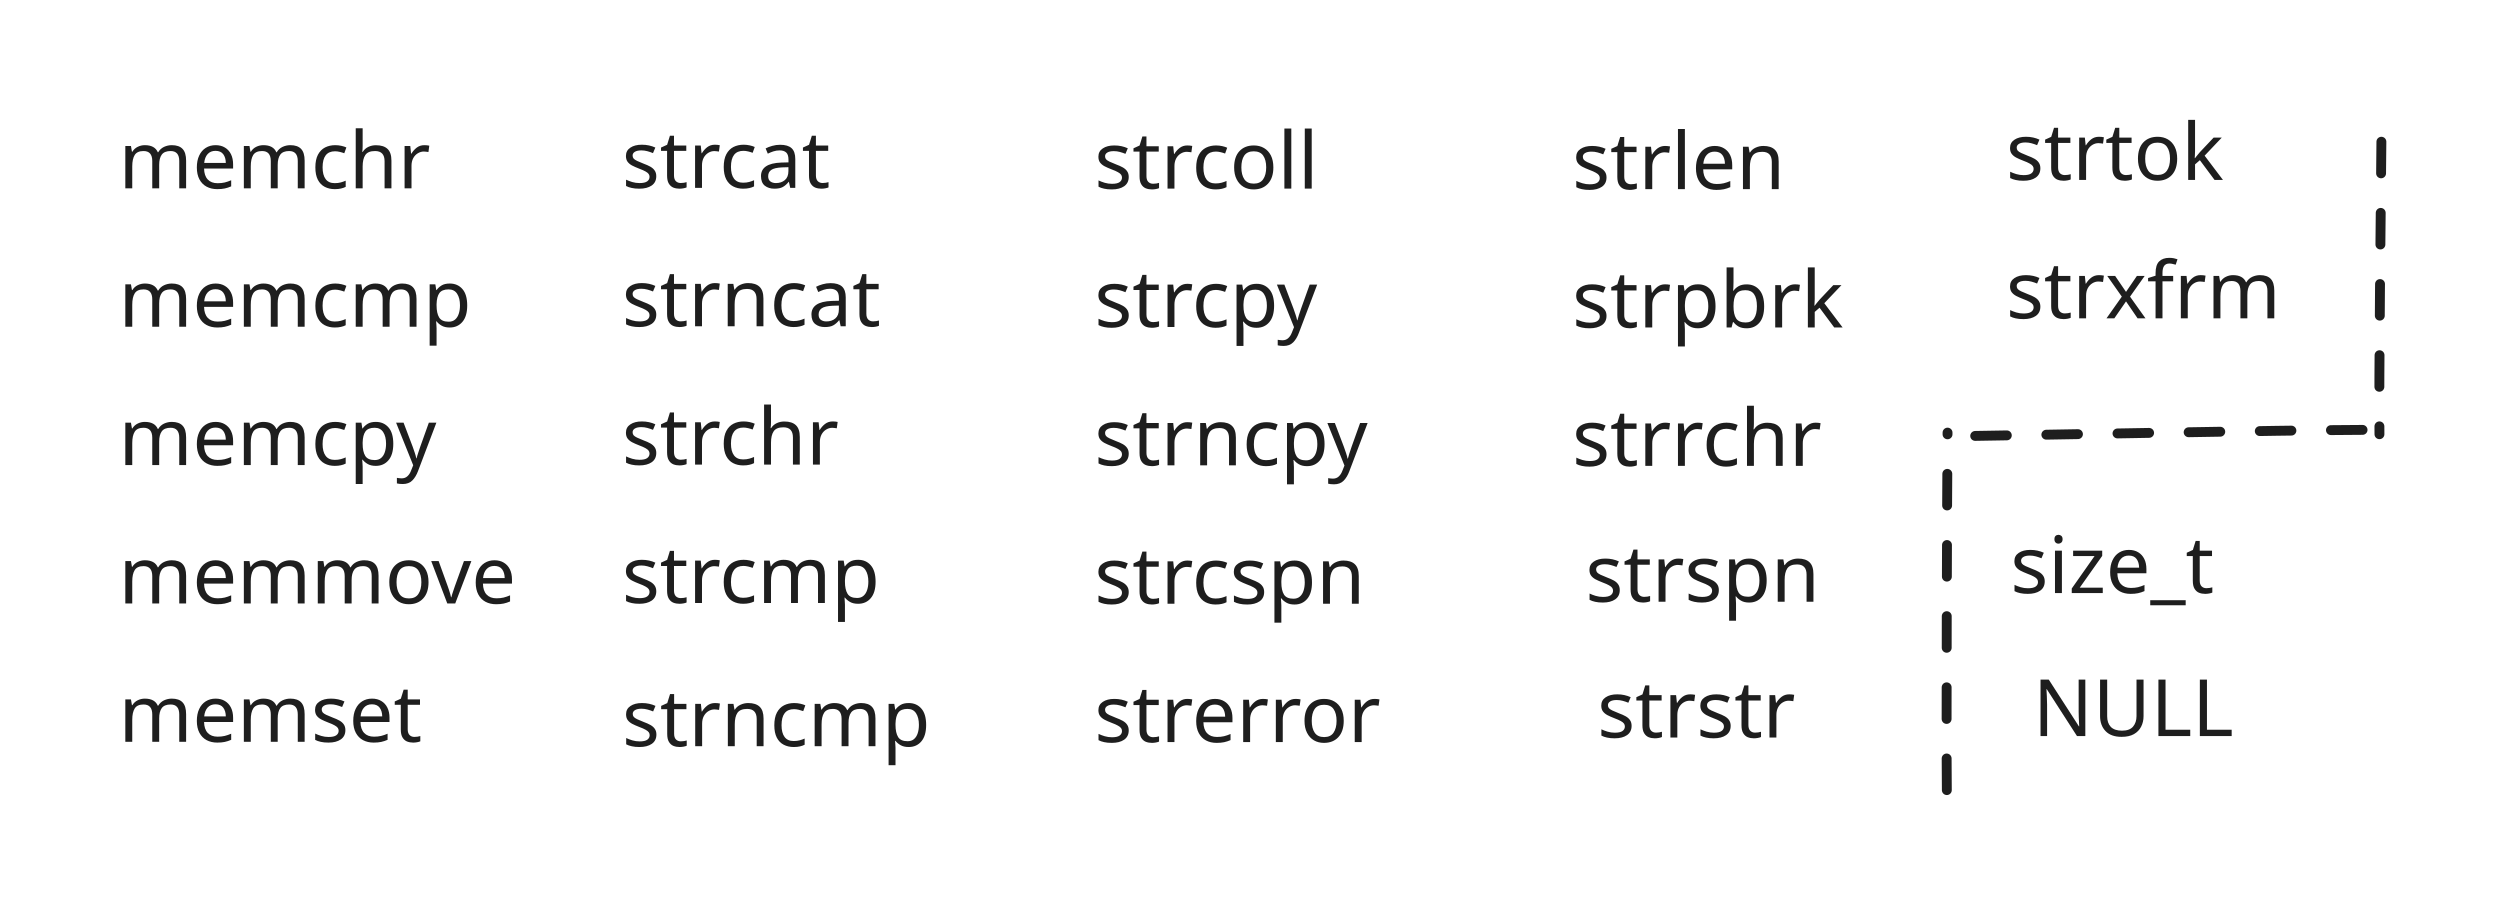
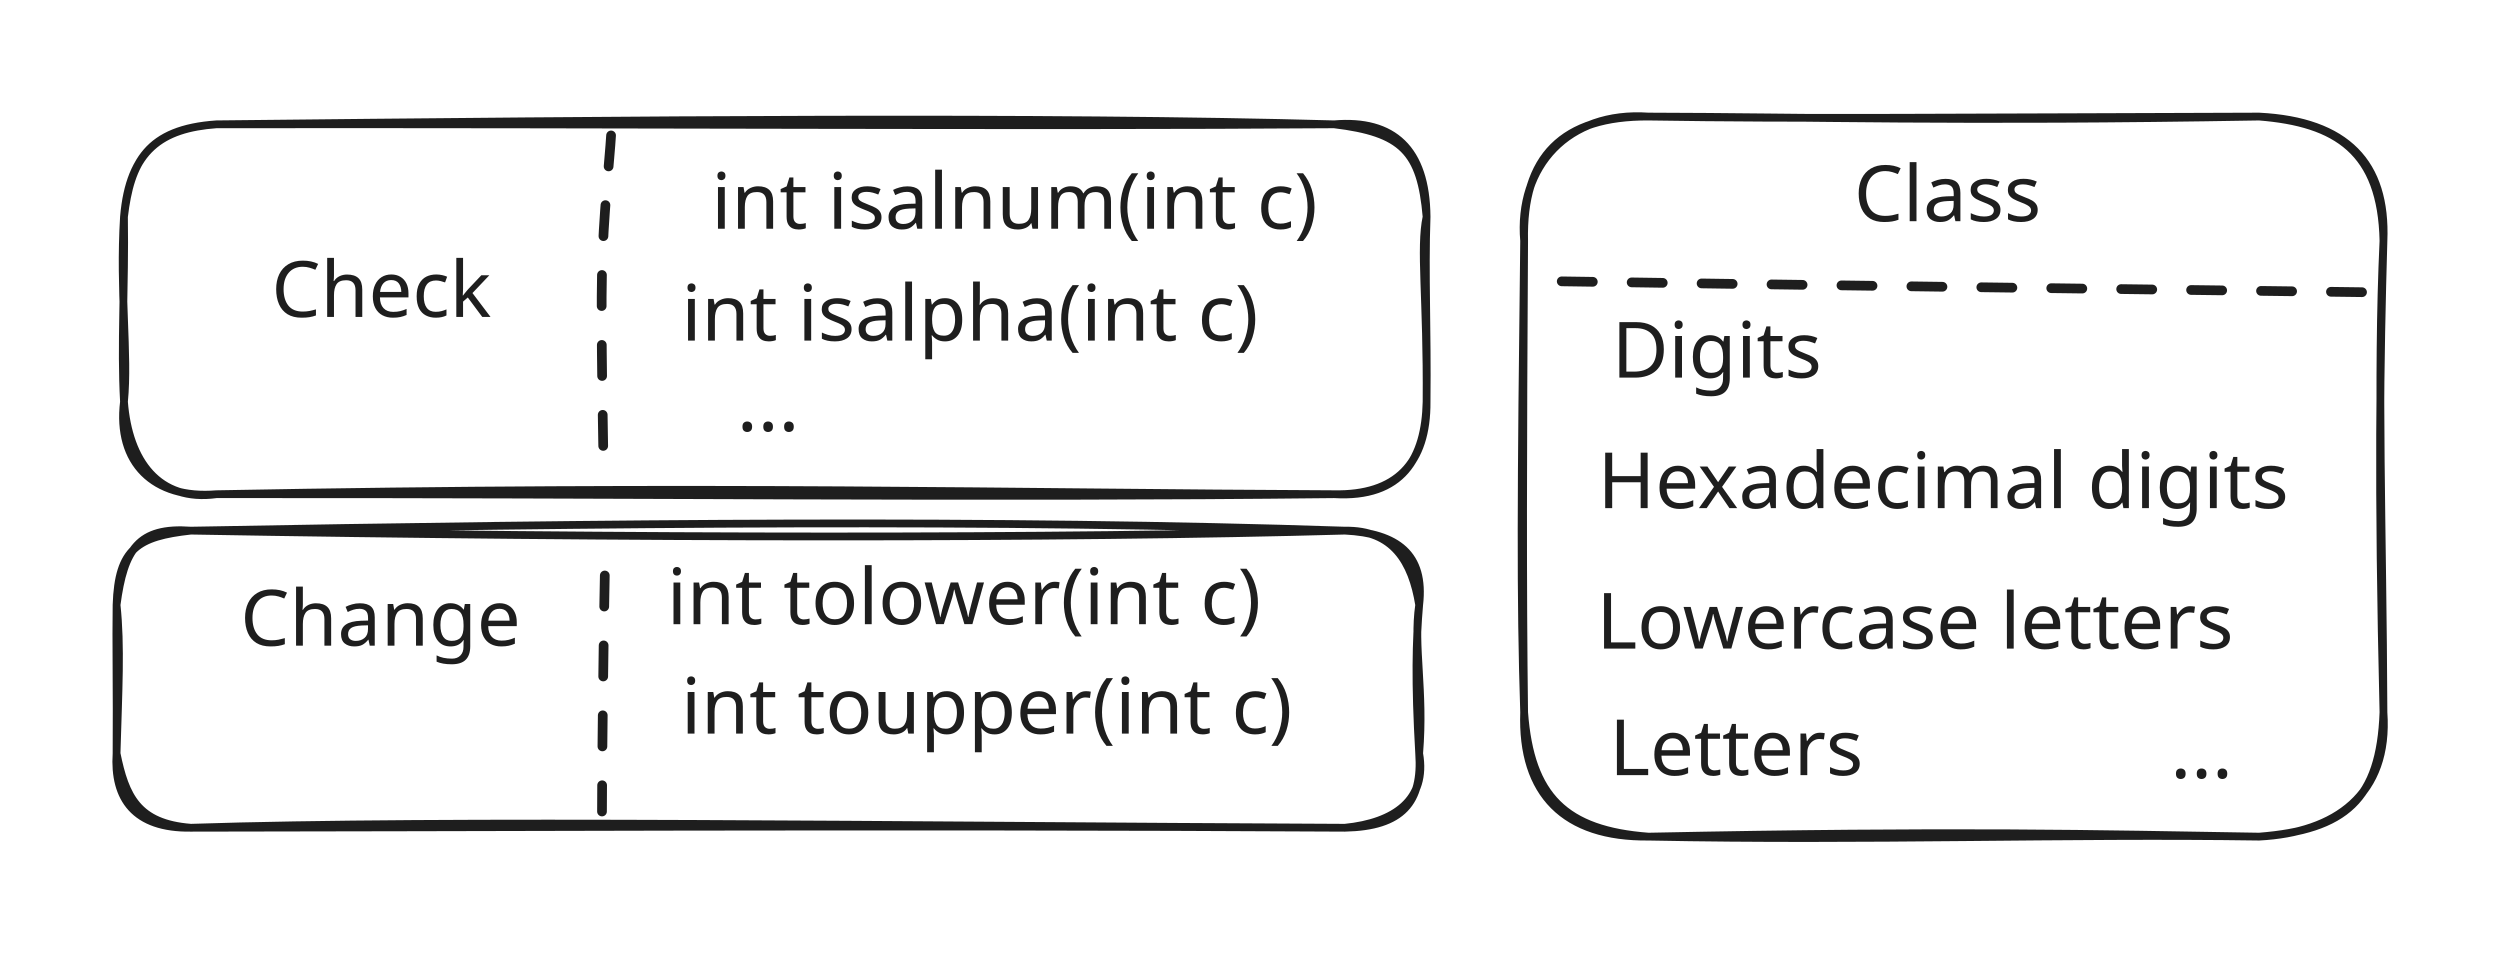
- <svg xmlns="http://www.w3.org/2000/svg" version="1.1" viewBox="0 0 632.392 229.858" width="1264.784" height="459.717">
+ <svg xmlns="http://www.w3.org/2000/svg" version="1.1" viewBox="0 0 643.442 245.326" width="1286.884" height="490.652">
  
-   eyJ2ZXJzaW9uIjoiMSIsImVuY29kaW5nIjoiYnN0cmluZyIsImNvbXByZXNzZWQiOnRydWUsImVuY29kZWQiOiJ4nO2caVOjSlx1MDAxN4C/z6+Y8v06cntf7jezjI77XHUwMDEyjfrWrVskkFx1MDAwNENcdTAwMDBcdC7x1vz3e8BcdTAwMDWIxsGpXHUwMDA0kvI6VY7p7nCa7vNwlu7mny9fv65Fk8Be+/Prmn3fNV3HXG7Nu7VvcfmtXHUwMDFkjlx1MDAxZN+DKpJ8XHUwMDFl+zdhN2k5iKJg/OdcdTAwMWZ/mEFg9J2o4/tDo+uPXHUwMDFlv2a79sj2ojE0/D98/vr1n+R3RlBk30dJ26Q0XHUwMDE1I9R04b7vJVx1MDAxMrGiTGCCXHUwMDE4fmnhjFx1MDAxYiApsi2o7pnu2E5r4qK1s9um0280d6/6u7f7tN1EXHUwMDAxOVx1MDAxYaZSe47rnkRcdTAwMTM36dDYh/tO68ZR6Fx1MDAwZu22Y0WD55vPlM/6Vujf9Fx1MDAwN549jm887aZcdTAwMWaYXSeaxGVcYr2Uml4/uUZaclx1MDAwZp9cdTAwMTjlhqBcXDKCleQvVfGXOVx1MDAxNVx1MDAwNkFSUa1cdTAwMDVXXHUwMDA00alO1X3XXHUwMDBm4079XHUwMDBm2/G/tFtcdTAwMWSzO+xD3zzrpU1cdTAwMTSa3jgwQ5iltN3d0+1cbmZIqTWVkjHMkEhvf2A7/UFcdTAwMTSPSNq3sZ1MgCBKUsLlS3ksMfhhJUrwVzrooTmyf8Rf8G5cXDc7cp71NHK5ik5cXNHM6FN6qZvAMlx1MDAxZidcdTAwMWZLwlx1MDAxNKVcdTAwMDQj+PVS7zrecPpyrt9cdTAwMWS+oS8934tOnId4PlxiypV+N0eOO8nNZ6K7MIYje9RcdTAwMWSEa7nyXHLX6cd6vObavbyCR1x1MDAwZaD1Ulx1MDAxZPlBWttcdTAwMDU5puPZ4etx8UOn73im25ohXHUwMDEz7tHeep5cdTAwMTRsZKalY47tuDZBJyn8+W1eLFIsuGCcXHUwMDE0R7F9eHR2wliteT9sdS87d1x1MDAxN5p7eHVRlLgsXHUwMDE0laEwoFximo2IpIxcdTAwMTVBkVx1MDAwYsQ1QyTt1qdgcVx1MDAxNJTPYlZmNSwqhLAmRKTSfsXiXHUwMDBl6WxHjdOWuCSdvoyuXHUwMDAzpzuwV5ZFgUozi9zgIIVcdTAwMTLCkZbwXHUwMDA0LMJcIlx1MDAwMVx1MDAwM4qxZvSTwVx1MDAxOEzKhzErs1x1MDAxYVx1MDAxODFjXG5pTpAuTOPVqTzq7NaszsDvRKetmuVtjlx1MDAwZlaXRlaWZVTYXHUwMDAwIVx1MDAxYUuBXGJgiVxu0Vxi98aIoFx1MDAxNH0uXHUwMDFhR/6tXTqOeaFcdTAwMTXxiKggXHUwMDFhXHUwMDExVpzH88GOve3TXHUwMDBiesqixvC8dX3lW99Xl0dZmnXUXHUwMDA25VpcdTAwMTNcdTAwMDbBQVx1MDAxYzOm/XiPR4hcIjgmKvO8/FxmPI7tqHRcdTAwMWNzMlx1MDAxN0kjZmS69Fx1MDAxOUcpiMJcdTAwMTg0pDCNaHvv+Luw9nA48m5uas1rvzZsLzeNXFxcdTAwMTBDcy641FxcaZVcdNmeszhcYuI54ERpwVx1MDAxNJvq11xc3VVcdTAwMDbYP2ZwitFcYnEtTI9cdTAwMTCVWkdcbjrCs5q6UFx1MDAxYWHUu2bJNE7LrIhGLKWgWFx1MDAxMVncOFpW223vRfWzZv2E+Vx1MDAwMzM8vPl+ttI4SlxcXHUwMDEyjvJ3kqpKIyVcdTAwMTTnn1x1MDAwYkivXG5cIr3lQFJATEPVXHUwMDA3LOSJXHUwMDE0zvVOT2D7/oRYtaNLaXv7q4xknNApXHUwMDA3Sa5ccpJDspiV1OAucnBi0pv/XGZQlr7UMS2zKiRxnDBQmlx1MDAxN0dy/6rpR1x1MDAwN1x1MDAwZZNie2dzY/1hdLzd21xcaSRZWVZSUIN+eL1cdTAwMDMjQlE8R5UuPpZPZNlcdTAwMGJcdTAwMWXTMlx1MDAxN0mkXHUwMDE004UvQFJQXHUwMDBigorjaLvBqbio9fc3x5v91q1smNfBkq89JjgqpSjiQuScxcekjjQoXHUwMDAxKFx1MDAwNcI8a7Xm7rNcdTAwMTJDxDlcdTAwMWRJhUqyOoVoZFx1MDAxMFJwQUm1NFxurHBWU1x1MDAxN++0VoCjV1x1MDAxYY+KT1x1MDAxN77wqFx1MDAxOZM8lzX4XHUwMDE1ka2OW/+BTr5f7O1cdTAwMGajZi3YqNcvLpebSKGIwYRcdTAwMDRTgziSXG7niUz25khccmOAXHUwMDE0XHUwMDA3h3JxSMKDIV72XHUwMDAwYyNwbHGK+axgs+FJwTJcdTAwMTVcdTAwMTUgXHTiSzaQvuuWbyFzQqtBkmAqXHUwMDE1XHUwMDA1KotndtjO5t6PQIdcdTAwMWTV7va6vUm4vsWX3Gf9XHUwMDA1kvFcdTAwMWWdcpBEXHUwMDA2+vC+XHUwMDAwJjQnlFWbai2fyLK3XHUwMDA1TMushkdJqZRC0+J7dFx1MDAwZfs7p7v1pqT3XHUwMDFiuF+PJs758e1glXFMtumUg6M2qFx1MDAwNKdVcXCgoT/pM/DdpI4kmHFMKl2ILJ1Hr1xuIL0lIFx1MDAxMmNO47w6Ku60bvdE535L/e1+XHUwMDFmq1x1MDAxYtpuXHUwMDA0XHUwMDE2ulArjSQry0JKZKjf2Fx1MDAxYlx1MDAwMJGkXHUwMDAyg1ppXHUwMDFjWb6JXHUwMDFjXHUwMDA3Xvk2Mie0XCIkRfzM5lx1MDAxYVx1MDAxN8/s3Fx1MDAwNttcdTAwMGbnXHUwMDFhe+7DhXmNbvbd+3Vyu9JIyrKspFRcdTAwMDZcdTAwMDcrXHT9gEiBoMyC03vLkZQjxDD6XFxhpFx1MDAxZIZ++WtcdTAwMWZTUlx1MDAxN7r6gdF06TOUWjEhMPpAbmerzWmzhzpn5zvt+5DvocvxwflyM6lcdTAwMTBN8qlSzsrtgNGiXGZznl+SmPt6JMCvtY6T21wiSe1cdTAwMTZhkoI5XHUwMDE1XHUwMDE0s2pcdTAwMDNJiVx1MDAwNMvq6qKZdO3yjWROZkU8clx1MDAxOadcdTAwMWHASFx1MDAxNuZxY5tfO2Gf1o7vjyy1e9s6b45rK82jxCXxXGKRJMZgI5VcIrHZKVx1MDAxOEkyhlx0UdlcdTAwMDWqz1x1MDAwMGTQXHSHpVx1MDAxM5lcdTAwMTdaXHUwMDExklgrQYXGXHUwMDFmSLbeda1cdTAwMDP0Izw2L269/Z2Bc37J+ckqM1x1MDAxOWd3SmJSXHUwMDFh6uPZXHUwMDFkXHS+NKa82i07pTNZyZ6d8jbtkExm4NVcdTAwMDJITKVCKG3xKyYvT1x1MDAwZntcdTAwMTdDdtbpMIfv77YstGc2l51JYUA8iYRUXHUwMDEwUGqaXHUwMDFlg3lM7yBcdTAwMDNApfDoXHUwMDAyzediul9zXVx1MDAwMPn4IWWCwLJcbs1wpelcdTAwMWSOMC11m0BcdTAwMTXZndKSO+SdbXRgXCI4jndAXHUwMDE3JrLX3K9cdTAwMGZ3XHUwMDFmXHUwMDA2emNrv3vR/XHe1HLpidSGkFQw0CvN6avsXHUwMDBlNzCMkY7PiMpszmXuRGKD43jjjpaK5/dcYr17VpkqppCUleZ3eG77c1x1MDAxOUhG5VvJnMyFXCJJZ1wiSVx1MDAxMXhzYFx1MDAxYYrndlx1MDAxYf1m566O96429mirdVJ3TjltLTeRXHUwMDFhU1x1MDAwM0ksXHUwMDFl/VL66p06zECKI0VR4tQudN/Ob/itVGCmpVx1MDAxNpX6rVx1MDAxY1x1MDAwNk5mlXXRQEZ++aFkTmZFQGLNQElpZonkV0BOuu1cdTAwMTG5Y9SrXfZJJK/Q1XF3Y6WBXHUwMDE0uiQgJTF0vFx1MDAwMFx1MDAxMr+aI7/U8m5yh3CtuVDVOq1lXHUwMDAzed9cdTAwMGJHpVx1MDAxM5lcdTAwMTe6SCRnXHUwMDEzyeNzQeBJXHUwMDE1N5Fevd7oesFkvbeFuHt68OA0bviyXHUwMDEzyVxmLMWsN1xiUGXwOMPFJFx1MDAxM7kgc0FcdTAwMDeWXHTYvERUsbNcdTAwMWacYMQqzrbK+HBMeUDCXHUwMDE3/i77gOSUzIVcdTAwMWX9oNOFqYEkXG7iXHUwMDEzhIundW5cdTAwMWGjhtU+cNePr67tSWNIt7tWfdl51IZcdTAwMTJcXMYv9cpGbo8hJDMkeK1SI1x1MDAxNL/0ZnFJXHUwMDFkjpPFXHUwMDBmqcFjpblcdTAwMTNh7+1qhS5B16rN6UiqtMpq6kJp3D/d3S2XxbzEeZCYtHqDRDGTRIalVEh8XHUwMDAwRGtvl7b9yeZG6+j8krXvg9pcdTAwMDObzFx1MDAxNUTLXHUwMDFjXHUwMDBm7LmSXGItpMFcdTAwMDRcdTAwMTNcdTAwMDJcdMZe5XM4Q1x1MDAwNmZMcJrsoFmgs4pcZqZcdTAwMTBcdTAwMTPqLS9VUkNcYixcdTAwMTTBROnc5rpnXHUwMDEzSWTcQ87nYCOfVSdVXHUwMDFl8lTy8/dg1eBwoKwyXHUwMDE3hXVcdTAwMWOZYVRzPMvx+tNfsT1rRo1rjqO6P1x1MDAxYTlcdTAwMTF049B3vGi6RXLdjTD071x1MDAwNrb5aizgyjPrgvhy6TuP45/0r6+paiVcdTAwMWZe/v7r29utX814/PNqrtPLfMn+/1HQ9eyYXHUwMDE0cVx1MDAxZW9F4Vx1MDAxZlhJ2WB36+6g+dDYXHUwMDFjYqUnXHUwMDEztTHYWX7SmUHB/Z2xL1x1MDAwZoJWoblWNEneqMU5wVx1MDAxOCmDckUkeNxcdTAwMTK/XHQ8MiB0xi+PpNdpXFyqqYhfXCKxfLhTpKDn/+H+qvX6zHlPvj4143Oins/c00AwR1xuXCK+4nFv/0zb7nC9fna4dYRcdTAwMGWuT3a3+sdyyaFcdTAwMDc30ci711x1MDAxMlx1MDAwMec4z93cbflrojX4XHUwMDExlMf7SPInOp9ccnj8VGJa6Tmsy8yfaJF99/B/RL/Zen1qhmdcdTAwMDH85elya2ZcdTAwMTCcRDDSLzNcdTAwMDYz7lhPwUna6bVbx76rva+AX56mNmbQTlTg55ef/1x1MDAwMiknoFx1MDAwZSJ9
+   eyJ2ZXJzaW9uIjoiMSIsImVuY29kaW5nIjoiYnN0cmluZyIsImNvbXByZXNzZWQiOnRydWUsImVuY29kZWQiOiJ4nO2bbXPauFx1MDAxNsff51Nkct/cO7PRSkfP+y5cdTAwMGZtQzdJk0LTZO/dyThgwI2xiTEhYaff/Vx1MDAxZTtcdTAwMDRcdTAwMWJcdTAwMTNSaDCwcy+daUCSLVn6/3TOkeS/tra3d+LHrrvz2/aO+1B3fK9cdTAwMTE5g51fkvR7N+p5YYBZkP7uhf2onpZsx3G399uvvzrdLml58U1cdTAwMTjeknrYebrM9d2OXHUwMDFixD0s+G/8vb39V/p/rqLIrcdO0PLd9II0K6uLMVFMPVxyg7ReXHUwMDBiXFwrXHUwMDEwSo1cdTAwMGJ4vUOsLnZcdTAwMWKY23T8npvlJEk7fLdcdTAwMTacKD7sfL6tXHUwMDA2nY73WZ9dqKzWpuf71fjRT1vVXHUwMDBi8eGzvF5cdTAwMWOFt+5Xr1x1MDAxMbefeyCXPuuqKOy32oHbS56ejVPDrlP34sckjdJx6lNcdTAwMTf8tp2lPOAvIVxm4YJxZVx1MDAxNVx1MDAxOEtcdTAwMTXIcXZ6XHUwMDAzy1xitZZcdTAwMDGjlmtZaNZB6IdR0qx/MDf5lzXsxqnftrB1QWNcXCaOnKDXdVwiXHUwMDFjrKzcYPTAnEtcdTAwMDJcdTAwMTKboFSxqrbrtdpxMlx1MDAxZViEXG5BleZcdTAwMDZcZoNs4HpuOiTCSFx1MDAwMC5l9oRJXHUwMDEzupVGKo4/s3GInI5bSa5cYvq+n+/MoDHqzGdcdTAwMTFlMuKjlO/ZMybl3+Xkl9XQ7zacJ5kwXHLCWq1cdTAwMTWllI/zfS+4LVbvh/XbTFlbubqmXHUwMDE0XHUwMDFku1x1MDAwZvGLYqZqlpix5zTHwaYwt5rfPzabu2cnXHUwMDE3w6G8//r4bT/YdS/bm61maS2RiUiU1vi43EyIXHUwMDE5KFx1MDAxMCFcdTAwMTmXwlx1MDAxYSqUKVHPTFx1MDAwMeHcXHUwMDFhaSk1Olx1MDAwMWtazznURlx1MDAwMsaWXHUwMDFiqXh+XHUwMDE4f1rBXHUwMDEzXHUwMDE5XHUwMDBiSVVYnFx1MDAwZVx1MDAxNpBq1qowiKve8EluXHUwMDEzqe+djuc/Tlxma6ph7EYviLe9nuNcdTAwMDf9zj+T7/V/7UyU2fO9VqLtXHUwMDFk321Oij720ICMs+Owm+XWsU7HXHUwMDBi3Gi6j8LIa3mB49fmqFx1MDAxZp/dPXpcdTAwMWUuRnJcdTAwMDN24/TcJDdJNz/JqiymPrPKJFxuhkmlM/n+iFVHXrOTpnv6sXmyV4PIe6fvveams8qIYVJbfFoj8jN+yirH/sbpiikutVx1MDAwMGZMoWHLY1x1MDAxNVx1MDAwNFx1MDAxMCqtUVx1MDAxNMBcblx1MDAwYllcdTAwMTe8girCYrD1LDfFrFx1MDAwMVVJQUJerqWi+p/4XHUwMDE5lm7bWVx1MDAwYqyvt6BcXFxcTTF1jKswnHNqcn7Hj3Bcclvym2OBXHUwMDFhs3t49Pvh9d1+qzfYbFxcXHUwMDE1VYTivISSs2CVKZhWKYgwOvGXJWO6TFxcmVwigltrsFx1MDAxMlCTVb3Gq6TWWGX5XHUwMDEynMM38FxudiEv8G28XHUwMDEyQlaL50SFZdJoZ9tOZih2M1x1MDAwZfbcMMZf9mj1rHJcdTAwMWL6VPWr/Orsrnuxu9kwXG6jXGJCqCwzVkjOXG5RXHUwMDFigCQ4K2GoZFxylGs8JSdCWzSb9on7l1x1MDAwMrdpXHUwMDFhMcBDp1iv13Zcbi1EXq2lsnjQduu3q6WxUGWp1lx1MDAxMWZcdTAwMDOp0MxhWL5cdTAwMDCQrf6X44pXqzXPh/xDo1x1MDAxNT32zf7Rhlx1MDAwM6lcclx1MDAwMVxm9Fx1MDAwNNN2XCKwTC7n1Fx1MDAxMi1cck5KXHUwMDAwRqJjX1x1MDAxYY1KXHUwMDExNI1WXHUwMDE4XHUwMDA2NMHRzufKXG5cdFx1MDAwMGytllFcdTAwMTlYYdB50MZhdFeN42Sdy+Dx1aVN0LOhpEyjXHUwMDEyXHKb32Vt0U/sXHUwMDExXHUwMDE1/vHsuFx1MDAxM0WD4ZXunVc2XHUwMDFjSpG4ipwybpmiee5SI2klUVopiTeiVqtcdTAwMTKxnGd1U2NbNUNcZi08LW9cdTAwMTYxRaKxnYIuw2oufXlTXHUwMDFivoLlzVxchFVcXKvngNGAgvlXN1uVXHUwMDBmg27vw1x1MDAwN8nub1x1MDAxYvuVh7NP9f71ZutZXHUwMDFhQ6hcdTAwMDbUXHUwMDBmLcRYT1ZGXHUwMDEwQGlpy4XUlLPS5IwxXHUwMDFlwWqMsCA4U2K+xU0peOKXy7U6fZqKlS+YxNipXHUwMDAzN1rjgsmsXHUwMDE2lOpcdTAwMTLO3lhcdTAwMTNUXHUwMDFhKWiuwI9gvaydvqu8+3LaPn+4XHUwMDBleM1cdTAwMWZ+tm1/w2G1jOgnd69cdTAwMTCdcVx1MDAwZUSgzZHCXHUwMDE26Fk+qIag8TOcSVx1MDAwMZN+6WugSrRDVK3XXHUwMDFmxD9rXHUwMDAwtd/trlx1MDAxOdSXW1C+r2hmm1aJcyZ6XHUwMDFk82+DXHUwMDA3wePNYCh0//3dZzPo0LvL+3t3s2k11Fx1MDAxME0tolxuQrA8k+n1xlx1MDAxMoZcdTAwMTaVcsW1spJcdTAwMTfatURigVx1MDAxMaakUCpZUEZL/8JmXHUwMDA0M5JwkFpLJpQw+V3OXHUwMDExwVxccEs5qCVsIy7bUzTUmlxcWFqWp1xiM+XMuFDS6lx1MDAwNVwiXHUwMDFmqFxuL6hcdTAwMDZcdTAwMGZnR1x1MDAxNb0/hEuXN/b5hsvZclwi0UFcdTAwMTNW08RcdTAwMTWEXHQ5XHUwMDAzpVx1MDAwNCN+jH1cdTAwMTjjSahR3j645ITZxdZcdTAwMDYxbJVMXHUwMDE5u1Y/0WI4wVx1MDAxNlDp28zPge9ge1dqb1xuVZbrXHRCMTXbOtNKYGjO56exwmT36nGP1i/O2X37pEn3XHUwMDBmTlx1MDAwZTecxmQvXHUwMDFioyXNmUhX6ydpXHUwMDE0lCSBXHQ1VKrEXHUwMDFkLDZsiTQqXCK5xVhcdTAwMTlkYcXj1eXBpF1awFpcdTAwMGalXHUwMDE4NGg0L9dSgTxEWOJcdTAwMTVcdTAwMTNZrLNcXCR5MXWMpEV7gGHJXHUwMDAyh0881jq+OvtcdTAwMTiZeiU871S+mS9cdTAwMDfV4YYjXHSajHy5qc0zLVxi10xbqdKoyVx1MDAxNlx1MDAxYbXEnWytXGI6eYajKeZq/p1swVx1MDAwMV3yte6eXHUwMDE5inPI6nayj9xcdTAwMDen4da9juNvN9bA5mv1l8qpmLmIwpJcckxmUKNzc/r1yFRcdTAwMWHDuzDu6rv7h/7DbfPk09+AUy7g5XVcdTAwMTSWuLHUaEGBizJPJ+NkQFhcdTAwMDKqNOlKip7Lj8Vyxqr1XHUwMDFlOLFcdTAwMThcdOi8VEvF9DhZZayj6rdRhjHqdbWUvlJ9mZCCZsXUXGZShfZcdTAwMDU9vPn3JdrXp9HVw9ee+f1qr1+x11x1MDAxN1c3vcdccoeUU6IkXHUwMDA1qiWzU/4toplcdTAwMWNcdTAwMWNcdTAwMDOenIcuXHUwMDE1Uy2JxWhcdTAwMTPmjTRcdTAwMTlHonH0lrFO8lx1MDAwNksqYIVnwo7XXHUwMDAy5kpxlLaY+oyjQTti8TO/a1x1MDAxYqn46I/jbzV+NGzeXHUwMDFjyk+31D+52mxcdTAwMWEtYpAsVEpcZiWFXHUwMDE1uV2WZ1x1MDAxYbW1VFx1MDAwM6hcdIu6XHUwMDE5xzS5lUaZNbu2mq7wKMrf/5BmWuol51XPXHUwMDBlMlFcdTAwMTOCXHUwMDBitcCmgv7D3JzIffbu0lx1MDAxYty7XHUwMDE3tfu6XzNLJbHh9NrucvdcdTAwMDA1XHUwMDEwyfFZLVx1MDAxNdNnpplcdTAwMTXEcJS7oFx1MDAwNigvc1x1MDAxOZZiRIu2TlnO5cvHT4xcIpxqrnnxxaiRqVRcdTAwMDBcdTAwMTSS+eTtZE5vKcAo5SdcdTAwMGafYDebn1x1MDAwMrZcdTAwMTc7UbzvXHUwMDA1XHIvaFx1MDAxNS9xg8aMXHUwMDFj3+nFXHUwMDA3YafjoVFrnIVeXHUwMDEwXHUwMDE3S6T33YuicNB2nam+wDvPzOsmt8veZU0+2bftTF7pj/H3P395sfQuJSNcdTAwMTOQf68z+XCBUVx1MDAxNcVcdTAwMDE1Uqbj/aNboYBcdTAwMThcdTAwMTdMors0XHUwMDExaiWfgnSyW23l/y46e8Ds2cPQ9OjJXHUwMDAyK1RcdTAwMWbfh8OLdu2D2D2I1LG8XHUwMDFjVK+XvGhcXMbkwYjCxzRWK2G4LdhxqlxiQ8OqsOdcdTAwMTl6sLrQsGXOXHUwMDFkXGY0SHTyqZ7YK1x1MDAxYc9cdTAwMWRcbtDvNsZcYtC6XHUwMDEwiD/NXHUwMDFlXG69ciMxjt/AyUMpJlx1MDAxNtmP/Fx1MDAxZpo8Xlx1MDAxZffkMzXiS4Kew2suXHUwMDAzhpdcXC3gvDdk/KVx6tnP7uDTXHQ798PdwdfqhlPPKHBiXHUwMDEyf1kkb4FKk93m6bVITpLVYvSrXHUwMDE1dkiJR4dwflx1MDAwMXROhFx1MDAxNmrGiVWcniRcdTAwMDfAKT/dS5p25vFidHyYLeV9/DdibyV24f+xnyq9O3Pg09ypMZ9cdTAwMDX+1qiGXHUwMDFkp9utxtj540FEXHUwMDExeI1RmJQ9x86951x1MDAwZfZfXHUwMDE36dZotFx1MDAxM3LdVFx1MDAxNd+3vv9cdTAwMTc0zlx1MDAxNDAifQ==
  <defs>
    <style class="style-fonts">
      @font-face {
        font-family: "Virgil";
        src: url("https://unpkg.com/@excalidraw/excalidraw@undefined/dist/excalidraw-assets/Virgil.woff2");
      }
      @font-face {
        font-family: "Cascadia";
        src: url("https://unpkg.com/@excalidraw/excalidraw@undefined/dist/excalidraw-assets/Cascadia.woff2");
      }
      @font-face {
        font-family: "Assistant";
        src: url("https://unpkg.com/@excalidraw/excalidraw@undefined/dist/excalidraw-assets/Assistant-Regular.woff2");
      }
    </style>
  </defs>
-   <rect x="0" y="0" width="632.392" height="229.858" fill="transparent" />
-   <g transform="translate(30 32.12276) rotate(0 32.38997 12.5)">
-     <text x="0" y="0" font-family="Virgil, Segoe UI Emoji" font-size="20px" fill="#1e1e1e" text-anchor="start" style="white-space: pre;" direction="ltr" dominant-baseline="text-before-edge">memchr</text>
+   <rect x="0" y="0" width="643.442" height="245.326" fill="transparent" />
+   <g stroke-linecap="round" transform="translate(31.90836 31.99602) rotate(0 167.6281 47.6022)">
+     <path d="M23.8 0 C128.27 -0.14, 234.03 0.57, 311.46 0 M23.8 0 C131.03 -1.16, 238.19 -2.02, 311.46 0 M311.46 0 C326.64 -1.28, 335.12 6.31, 335.26 23.8 M311.46 0 C328.94 2.12, 333.81 6.94, 335.26 23.8 M335.26 23.8 C333.52 31.98, 335.47 44.61, 335.26 71.4 M335.26 23.8 C334.74 38.79, 335.47 52.81, 335.26 71.4 M335.26 71.4 C335.39 87.31, 327.41 95.52, 311.46 95.2 M335.26 71.4 C334.95 85.83, 329.01 96.25, 311.46 95.2 M311.46 95.2 C230.88 94.9, 149.35 92.82, 23.8 95.2 M311.46 95.2 C220.87 96.21, 130.02 95.08, 23.8 95.2 M23.8 95.2 C7.61 96.55, -1.92 87.07, 0 71.4 M23.8 95.2 C8.96 97.24, 1.17 86.74, 0 71.4 M0 71.4 C1.21 59.27, -1.18 42.98, 0 23.8 M0 71.4 C-0.81 56.65, 0.27 41.86, 0 23.8 M0 23.8 C1.67 9.79, 6 1.22, 23.8 0 M0 23.8 C1.46 6.62, 9.68 1.03, 23.8 0" stroke="#1e1e1e" stroke-width="2" fill="none" />
  </g>
-   <g transform="translate(30 67.12276) rotate(0 34.40997 12.5)">
-     <text x="0" y="0" font-family="Virgil, Segoe UI Emoji" font-size="20px" fill="#1e1e1e" text-anchor="start" style="white-space: pre;" direction="ltr" dominant-baseline="text-before-edge">memcmp</text>
+   <g transform="translate(183.0874 43.34825) rotate(0 81.16993 12.5)">
+     <text x="0" y="0" font-family="Virgil, Segoe UI Emoji" font-size="20px" fill="#1e1e1e" text-anchor="start" style="white-space: pre;" direction="ltr" dominant-baseline="text-before-edge">int isalnum(int c)</text>
  </g>
-   <g transform="translate(30 102.1228) rotate(0 32.76997 12.5)">
-     <text x="0" y="0" font-family="Virgil, Segoe UI Emoji" font-size="20px" fill="#1e1e1e" text-anchor="start" style="white-space: pre;" direction="ltr" dominant-baseline="text-before-edge">memcpy</text>
+   <g transform="translate(175.3828 72.14491) rotate(0 121.0299 12.5)">
+     <text x="0" y="0" font-family="Virgil, Segoe UI Emoji" font-size="20px" fill="#1e1e1e" text-anchor="start" style="white-space: pre;" direction="ltr" dominant-baseline="text-before-edge">	int isalpha(int c)</text>
  </g>
-   <g transform="translate(30 137.1228) rotate(0 40.69996 12.5)">
-     <text x="0" y="0" font-family="Virgil, Segoe UI Emoji" font-size="20px" fill="#1e1e1e" text-anchor="start" style="white-space: pre;" direction="ltr" dominant-baseline="text-before-edge">memmove</text>
+   <g transform="translate(189.656 95.38466) rotate(0 8.219994 12.5)">
+     <text x="0" y="0" font-family="Virgil, Segoe UI Emoji" font-size="20px" fill="#1e1e1e" text-anchor="start" style="white-space: pre;" direction="ltr" dominant-baseline="text-before-edge">...</text>
  </g>
-   <g transform="translate(30 172.1228) rotate(0 34.67996 12.5)">
-     <text x="0" y="0" font-family="Virgil, Segoe UI Emoji" font-size="20px" fill="#1e1e1e" text-anchor="start" style="white-space: pre;" direction="ltr" dominant-baseline="text-before-edge">memset</text>
+   <g transform="translate(69.86368 66.0453) rotate(0 26.73997 12.5)">
+     <text x="0" y="0" font-family="Virgil, Segoe UI Emoji" font-size="20px" fill="#1e1e1e" text-anchor="start" style="white-space: pre;" direction="ltr" dominant-baseline="text-before-edge">Check</text>
  </g>
-   <g transform="translate(157.3199 32.00804) rotate(0 32.71997 12.5)">
-     <text x="0" y="0" font-family="Virgil, Segoe UI Emoji" font-size="20px" fill="#1e1e1e" text-anchor="start" style="white-space: pre;" direction="ltr" dominant-baseline="text-before-edge">strcat</text>
+   <g transform="translate(61.85483 150.6551) rotate(0 33.19997 12.5)">
+     <text x="0" y="0" font-family="Virgil, Segoe UI Emoji" font-size="20px" fill="#1e1e1e" text-anchor="start" style="white-space: pre;" direction="ltr" dominant-baseline="text-before-edge">Change</text>
  </g>
-   <g transform="translate(157.3199 67.00804) rotate(0 37.38997 12.5)">
-     <text x="0" y="0" font-family="Virgil, Segoe UI Emoji" font-size="20px" fill="#1e1e1e" text-anchor="start" style="white-space: pre;" direction="ltr" dominant-baseline="text-before-edge">strncat</text>
+   <g stroke-linecap="round" transform="translate(30 136.5735) rotate(0 167.6281 38.23561)">
+     <path d="M19.12 0 C125.17 -1.95, 227.73 -2.96, 316.14 0 M19.12 0 C131.46 1.97, 244.22 2.04, 316.14 0 M316.14 0 C328.49 -0.21, 333.44 7.91, 335.26 19.12 M316.14 0 C329.6 0.67, 336.78 6.07, 335.26 19.12 M335.26 19.12 C333.71 29.82, 336.6 41, 335.26 57.35 M335.26 19.12 C334.48 28.26, 334.19 38.72, 335.26 57.35 M335.26 57.35 C336.18 69.89, 330.87 76.18, 316.14 76.47 M335.26 57.35 C337.33 69.18, 329.01 75.19, 316.14 76.47 M316.14 76.47 C200.34 75.97, 83.85 74.33, 19.12 76.47 M316.14 76.47 C197.29 75.78, 79.26 76.46, 19.12 76.47 M19.12 76.47 C4.63 76.68, -0.76 68.93, 0 57.35 M19.12 76.47 C5.38 75.39, 2.24 68.36, 0 57.35 M0 57.35 C0.46 41.21, 1.13 29.65, 0 19.12 M0 57.35 C0.12 42.08, -0.15 27.63, 0 19.12 M0 19.12 C0.46 4.61, 5.43 1.52, 19.12 0 M0 19.12 C1.91 4.77, 5.63 -0.97, 19.12 0" stroke="#1e1e1e" stroke-width="2" fill="none" />
  </g>
-   <g transform="translate(157.3199 102.008) rotate(0 29.63997 12.5)">
-     <text x="0" y="0" font-family="Virgil, Segoe UI Emoji" font-size="20px" fill="#1e1e1e" text-anchor="start" style="white-space: pre;" direction="ltr" dominant-baseline="text-before-edge">strchr</text>
+   <g transform="translate(171.6399 145.1345) rotate(0 122.7899 12.5)">
+     <text x="0" y="0" font-family="Virgil, Segoe UI Emoji" font-size="20px" fill="#1e1e1e" text-anchor="start" style="white-space: pre;" direction="ltr" dominant-baseline="text-before-edge">	int tolower(int c)</text>
  </g>
-   <g transform="translate(157.3199 137.008) rotate(0 31.65997 12.5)">
-     <text x="0" y="0" font-family="Virgil, Segoe UI Emoji" font-size="20px" fill="#1e1e1e" text-anchor="start" style="white-space: pre;" direction="ltr" dominant-baseline="text-before-edge">strcmp</text>
+   <g transform="translate(175.2955 173.297) rotate(0 124.0699 12.5)">
+     <text x="0" y="0" font-family="Virgil, Segoe UI Emoji" font-size="20px" fill="#1e1e1e" text-anchor="start" style="white-space: pre;" direction="ltr" dominant-baseline="text-before-edge">	int toupper(int c)</text>
  </g>
-   <g transform="translate(157.3531 173.2413) rotate(0 36.32996 12.5)">
-     <text x="0" y="0" font-family="Virgil, Segoe UI Emoji" font-size="20px" fill="#1e1e1e" text-anchor="start" style="white-space: pre;" direction="ltr" dominant-baseline="text-before-edge">strncmp</text>
+   <g stroke-linecap="round" transform="translate(392.2766 30) rotate(0 110.5827 92.66289)">
+     <path d="M32 0 C72.33 0.08, 111.36 1.34, 189.17 0 M32 0 C70.85 0.62, 110.75 0.22, 189.17 0 M189.17 0 C209.04 1.59, 220.69 8.9, 221.17 32 M189.17 0 C211.62 1.14, 222.01 11.92, 221.17 32 M221.17 32 C219.48 68.45, 220.99 105.99, 221.17 153.33 M221.17 32 C220.31 62.4, 219.74 94.09, 221.17 153.33 M221.17 153.33 C220.34 175.93, 211.29 183.58, 189.17 185.33 M221.17 153.33 C222.67 174.48, 208.83 184.33, 189.17 185.33 M189.17 185.33 C147.77 184.66, 111.07 183.72, 32 185.33 M189.17 185.33 C139.18 184.59, 88.72 186.44, 32 185.33 M32 185.33 C10.61 183.72, 1.61 175.01, 0 153.33 M32 185.33 C10.42 185.57, -0.74 174.39, 0 153.33 M0 153.33 C-0.4 120.88, -0.32 86.86, 0 32 M0 153.33 C-0.96 123.94, -0.77 96.83, 0 32 M0 32 C-0.47 10.22, 9.89 -0.11, 32 0 M0 32 C-1.66 12.76, 11.37 -1.44, 32 0" stroke="#1e1e1e" stroke-width="2" fill="none" />
  </g>
-   <g transform="translate(276.8314 32.19458) rotate(0 31.19997 12.5)">
-     <text x="0" y="0" font-family="Virgil, Segoe UI Emoji" font-size="20px" fill="#1e1e1e" text-anchor="start" style="white-space: pre;" direction="ltr" dominant-baseline="text-before-edge">strcoll</text>
+   <g transform="translate(477.1654 41.41966) rotate(0 26.59998 12.5)">
+     <text x="0" y="0" font-family="Virgil, Segoe UI Emoji" font-size="20px" fill="#1e1e1e" text-anchor="start" style="white-space: pre;" direction="ltr" dominant-baseline="text-before-edge">Class</text>
  </g>
-   <g transform="translate(276.8314 67.19458) rotate(0 30.01997 12.5)">
-     <text x="0" y="0" font-family="Virgil, Segoe UI Emoji" font-size="20px" fill="#1e1e1e" text-anchor="start" style="white-space: pre;" direction="ltr" dominant-baseline="text-before-edge">strcpy</text>
+   <g transform="translate(414.852 81.6739) rotate(0 28.26997 12.5)">
+     <text x="0" y="0" font-family="Virgil, Segoe UI Emoji" font-size="20px" fill="#1e1e1e" text-anchor="start" style="white-space: pre;" direction="ltr" dominant-baseline="text-before-edge">Digits</text>
  </g>
-   <g transform="translate(276.8314 102.1946) rotate(0 34.68996 12.5)">
-     <text x="0" y="0" font-family="Virgil, Segoe UI Emoji" font-size="20px" fill="#1e1e1e" text-anchor="start" style="white-space: pre;" direction="ltr" dominant-baseline="text-before-edge">strncpy</text>
+   <g transform="translate(411.2047 115.2687) rotate(0 88.42992 12.5)">
+     <text x="0" y="0" font-family="Virgil, Segoe UI Emoji" font-size="20px" fill="#1e1e1e" text-anchor="start" style="white-space: pre;" direction="ltr" dominant-baseline="text-before-edge">Hexadecimal digits</text>
  </g>
-   <g transform="translate(276.8314 137.1946) rotate(0 35.42996 12.5)">
-     <text x="0" y="0" font-family="Virgil, Segoe UI Emoji" font-size="20px" fill="#1e1e1e" text-anchor="start" style="white-space: pre;" direction="ltr" dominant-baseline="text-before-edge">strcspn</text>
+   <g transform="translate(410.9093 151.4178) rotate(0 89.57992 12.5)">
+     <text x="0" y="0" font-family="Virgil, Segoe UI Emoji" font-size="20px" fill="#1e1e1e" text-anchor="start" style="white-space: pre;" direction="ltr" dominant-baseline="text-before-edge">Lowercase letters</text>
  </g>
-   <g transform="translate(276.8314 172.1946) rotate(0 39.28996 12.5)">
-     <text x="0" y="0" font-family="Virgil, Segoe UI Emoji" font-size="20px" fill="#1e1e1e" text-anchor="start" style="white-space: pre;" direction="ltr" dominant-baseline="text-before-edge">strerror</text>
+   <g transform="translate(414.2172 183.9861) rotate(0 37.95996 12.5)">
+     <text x="0" y="0" font-family="Virgil, Segoe UI Emoji" font-size="20px" fill="#1e1e1e" text-anchor="start" style="white-space: pre;" direction="ltr" dominant-baseline="text-before-edge">Letters</text>
  </g>
-   <g transform="translate(397.6907 32.32126) rotate(0 28.14997 12.5)">
-     <text x="0" y="0" font-family="Virgil, Segoe UI Emoji" font-size="20px" fill="#1e1e1e" text-anchor="start" style="white-space: pre;" direction="ltr" dominant-baseline="text-before-edge">strlen</text>
-   </g>
-   <g transform="translate(397.6907 67.32126) rotate(0 34.55996 12.5)">
-     <text x="0" y="0" font-family="Virgil, Segoe UI Emoji" font-size="20px" fill="#1e1e1e" text-anchor="start" style="white-space: pre;" direction="ltr" dominant-baseline="text-before-edge">strpbrk</text>
-   </g>
-   <g transform="translate(397.6907 102.3213) rotate(0 33.93996 12.5)">
-     <text x="0" y="0" font-family="Virgil, Segoe UI Emoji" font-size="20px" fill="#1e1e1e" text-anchor="start" style="white-space: pre;" direction="ltr" dominant-baseline="text-before-edge">strrchr</text>
-   </g>
-   <g transform="translate(401.0463 136.6962) rotate(0 30.40997 12.5)">
-     <text x="0" y="0" font-family="Virgil, Segoe UI Emoji" font-size="20px" fill="#1e1e1e" text-anchor="start" style="white-space: pre;" direction="ltr" dominant-baseline="text-before-edge">strspn</text>
-   </g>
-   <g transform="translate(404.0379 171.0392) rotate(0 30.75996 12.5)">
-     <text x="0" y="0" font-family="Virgil, Segoe UI Emoji" font-size="20px" fill="#1e1e1e" text-anchor="start" style="white-space: pre;" direction="ltr" dominant-baseline="text-before-edge">strstr</text>
-   </g>
-   <g transform="translate(507.4359 30) rotate(0 31.43996 12.5)">
-     <text x="0" y="0" font-family="Virgil, Segoe UI Emoji" font-size="20px" fill="#1e1e1e" text-anchor="start" style="white-space: pre;" direction="ltr" dominant-baseline="text-before-edge">strtok</text>
-   </g>
-   <g transform="translate(507.4359 65) rotate(0 36.48996 12.5)">
-     <text x="0" y="0" font-family="Virgil, Segoe UI Emoji" font-size="20px" fill="#1e1e1e" text-anchor="start" style="white-space: pre;" direction="ltr" dominant-baseline="text-before-edge">strxfrm</text>
-   </g>
-   <g transform="translate(508.5409 134.5013) rotate(0 32.71996 12.5)">
-     <text x="0" y="0" font-family="Virgil, Segoe UI Emoji" font-size="20px" fill="#1e1e1e" text-anchor="start" style="white-space: pre;" direction="ltr" dominant-baseline="text-before-edge">size_t</text>
-   </g>
-   <g transform="translate(514.23 170.6684) rotate(0 25.55999 12.5)">
-     <text x="0" y="0" font-family="Virgil, Segoe UI Emoji" font-size="20px" fill="#1e1e1e" text-anchor="start" style="white-space: pre;" direction="ltr" dominant-baseline="text-before-edge">NULL</text>
+   <g transform="translate(558.6033 184.696) rotate(0 8.219994 12.5)">
+     <text x="0" y="0" font-family="Virgil, Segoe UI Emoji" font-size="20px" fill="#1e1e1e" text-anchor="start" style="white-space: pre;" direction="ltr" dominant-baseline="text-before-edge">...</text>
  </g>
  <g stroke-linecap="round">
-     <g transform="translate(601.8289 36.05957) rotate(0 0.2402344 36.83084)">
-       <path d="M0.56 -0.21 C0.44 12.03, -0.1 61.66, 0.07 73.78" stroke="#1e1e1e" stroke-width="2.5" fill="none" stroke-dasharray="8 10" />
+     <g transform="translate(156.1053 35.73558) rotate(0 0.1242371 43.15369)">
+       <path d="M1.17 -0.88 C0.85 4.85, -0.86 19.86, -1.17 34.48 C-1.49 49.1, -0.84 78.22, -0.72 86.83" stroke="#1e1e1e" stroke-width="2.5" fill="none" stroke-dasharray="8 10" />
    </g>
  </g>
  <mask />
  <g stroke-linecap="round">
-     <g transform="translate(598.7064 109.6109) rotate(0 -54.17914 0.2635803)">
-       <path d="M-1.08 -0.87 C-19.22 -0.84, -90.77 0.56, -108.77 0.82" stroke="#1e1e1e" stroke-width="2.5" fill="none" stroke-dasharray="8 10" />
+     <g transform="translate(155.2595 147.0231) rotate(0 -0.06362915 31.45944)">
+       <path d="M0.4 1.09 C0.15 11.3, -0.35 51.67, -0.32 61.84" stroke="#1e1e1e" stroke-width="2.5" fill="none" stroke-dasharray="8 10" />
    </g>
  </g>
  <mask />
  <g stroke-linecap="round">
-     <g transform="translate(492.8643 199.5321) rotate(0 0 -45.06799)">
-       <path d="M-0.4 0.33 C-0.56 -14.53, -0.35 -75.14, -0.22 -90.1" stroke="#1e1e1e" stroke-width="2.5" fill="none" stroke-dasharray="8 10" />
+     <g transform="translate(607.3842 74.1733) rotate(0 -103.1193 -0.8266144)">
+       <path d="M0.55 1.03 C-33.92 0.63, -172.13 -1.2, -206.71 -1.78" stroke="#1e1e1e" stroke-width="2.5" fill="none" stroke-dasharray="8 10" />
    </g>
  </g>
  <mask />
</svg>
